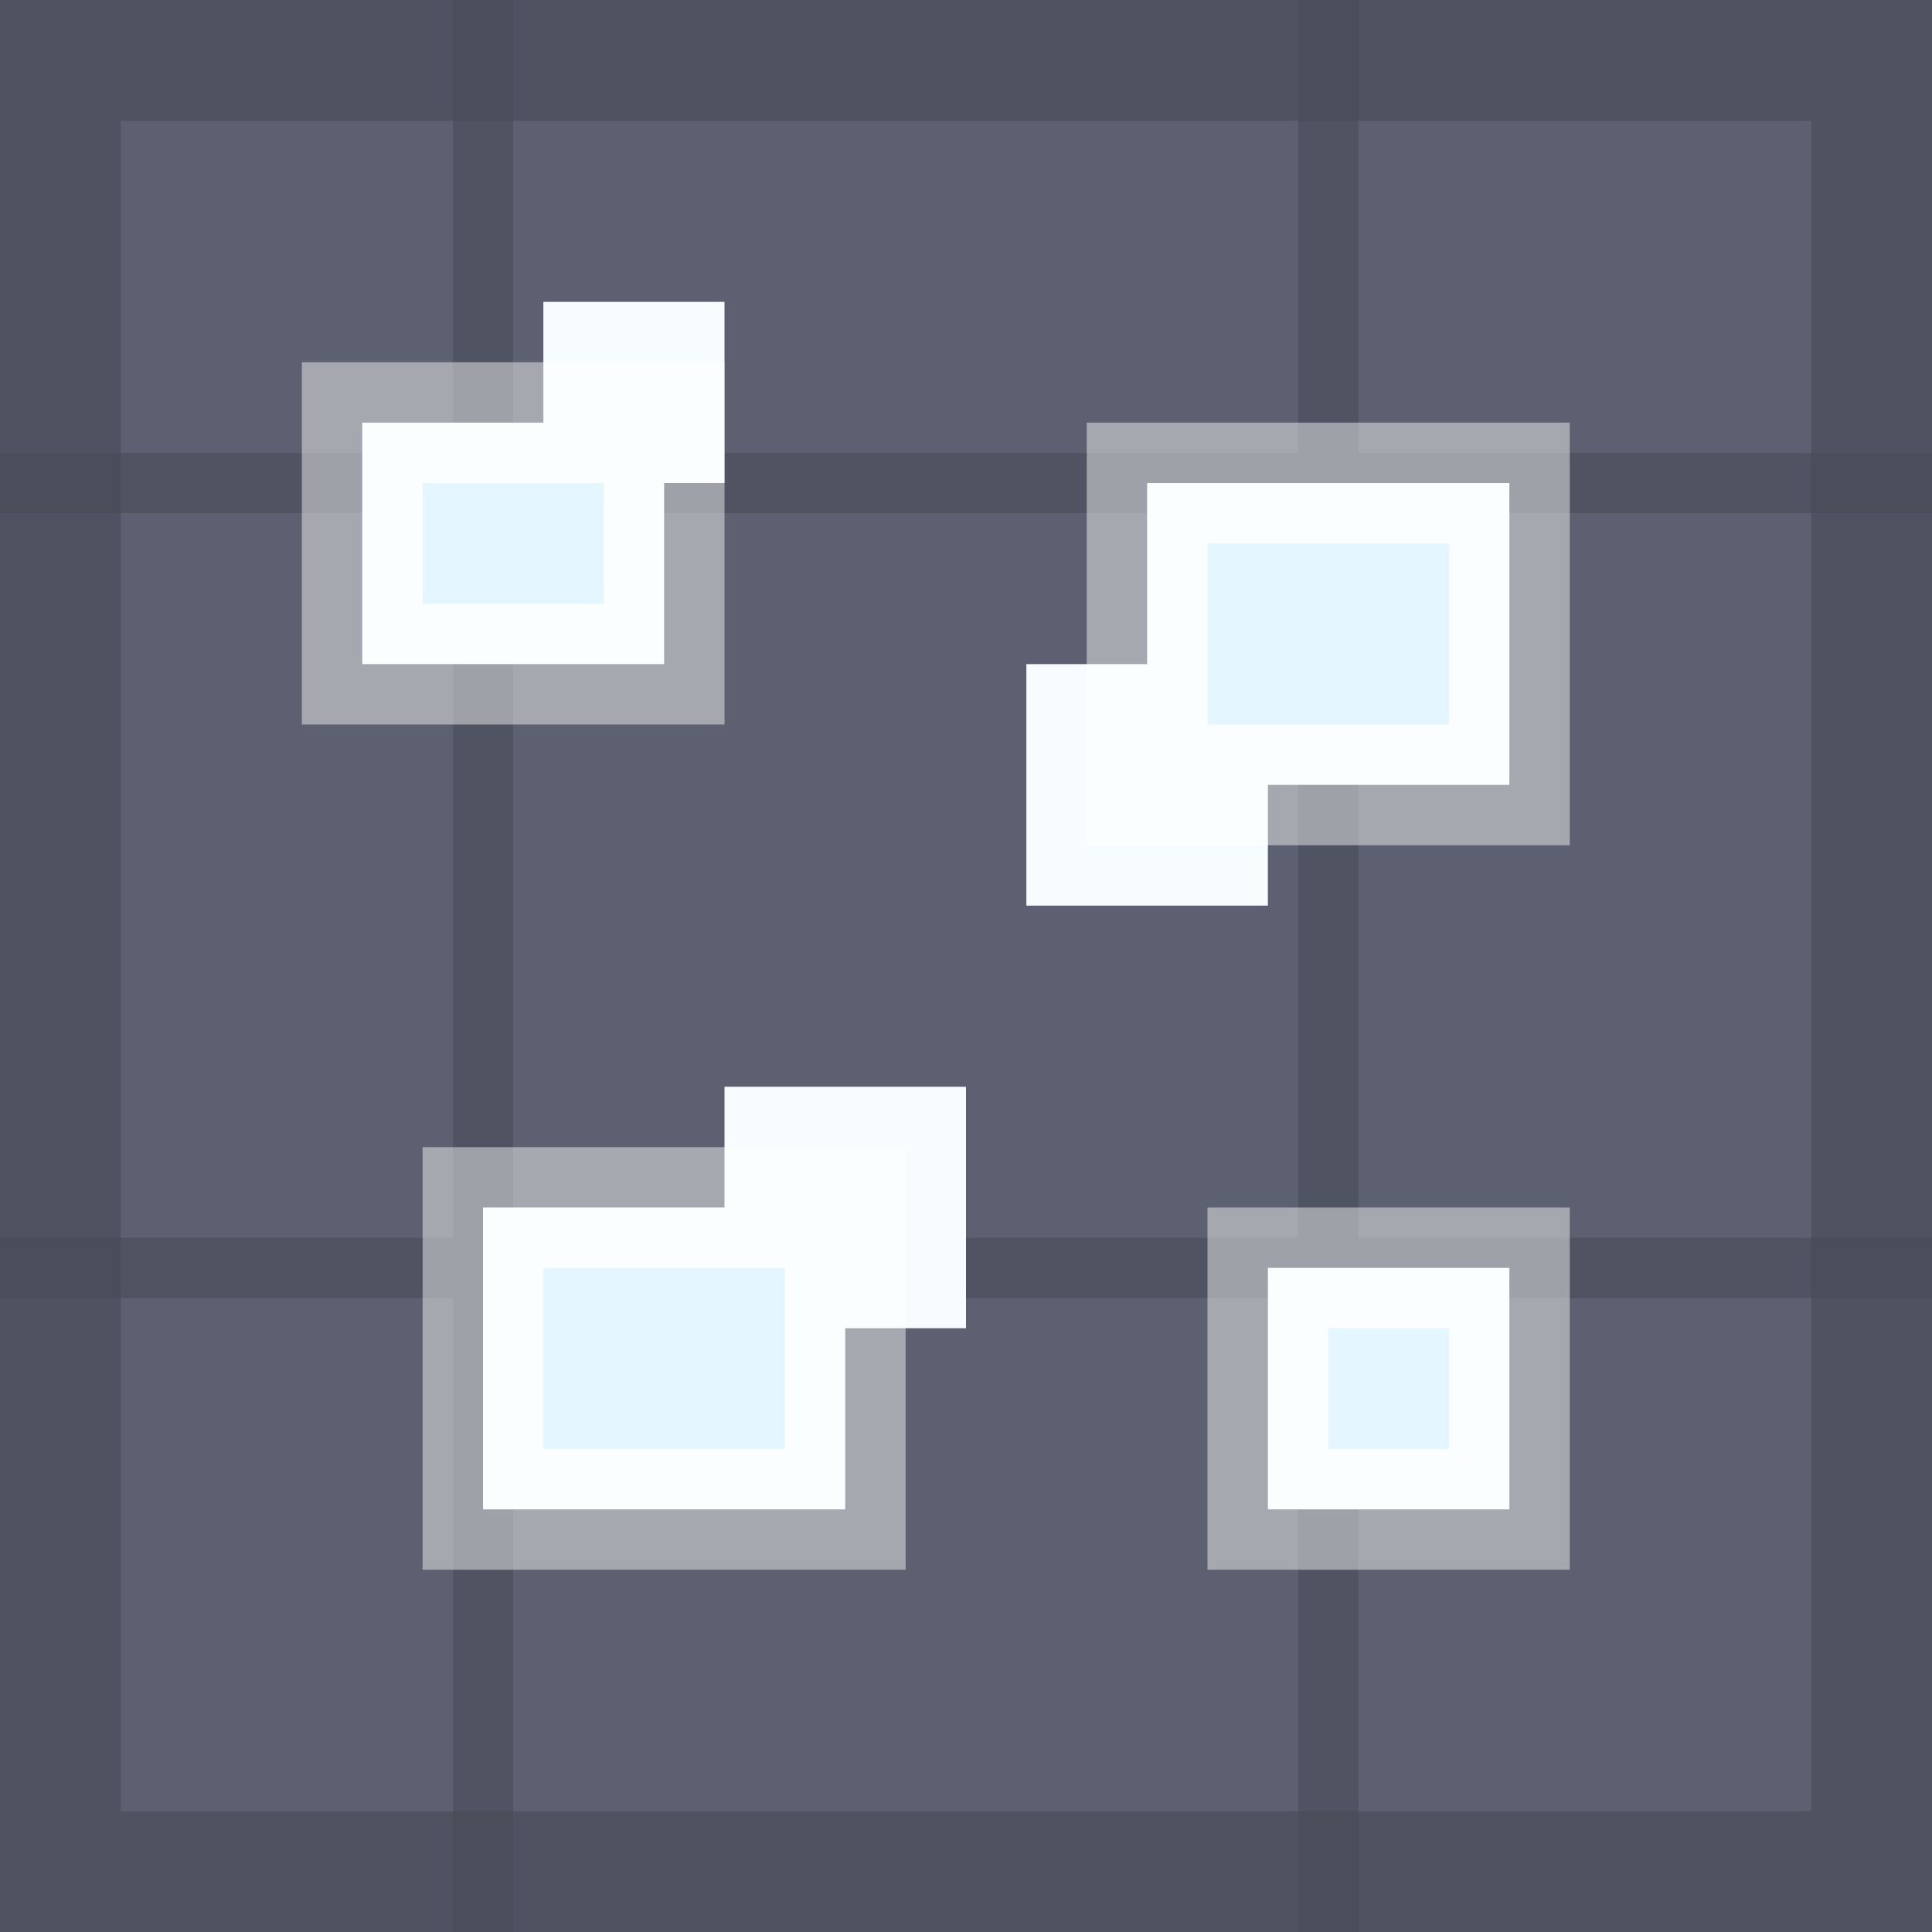
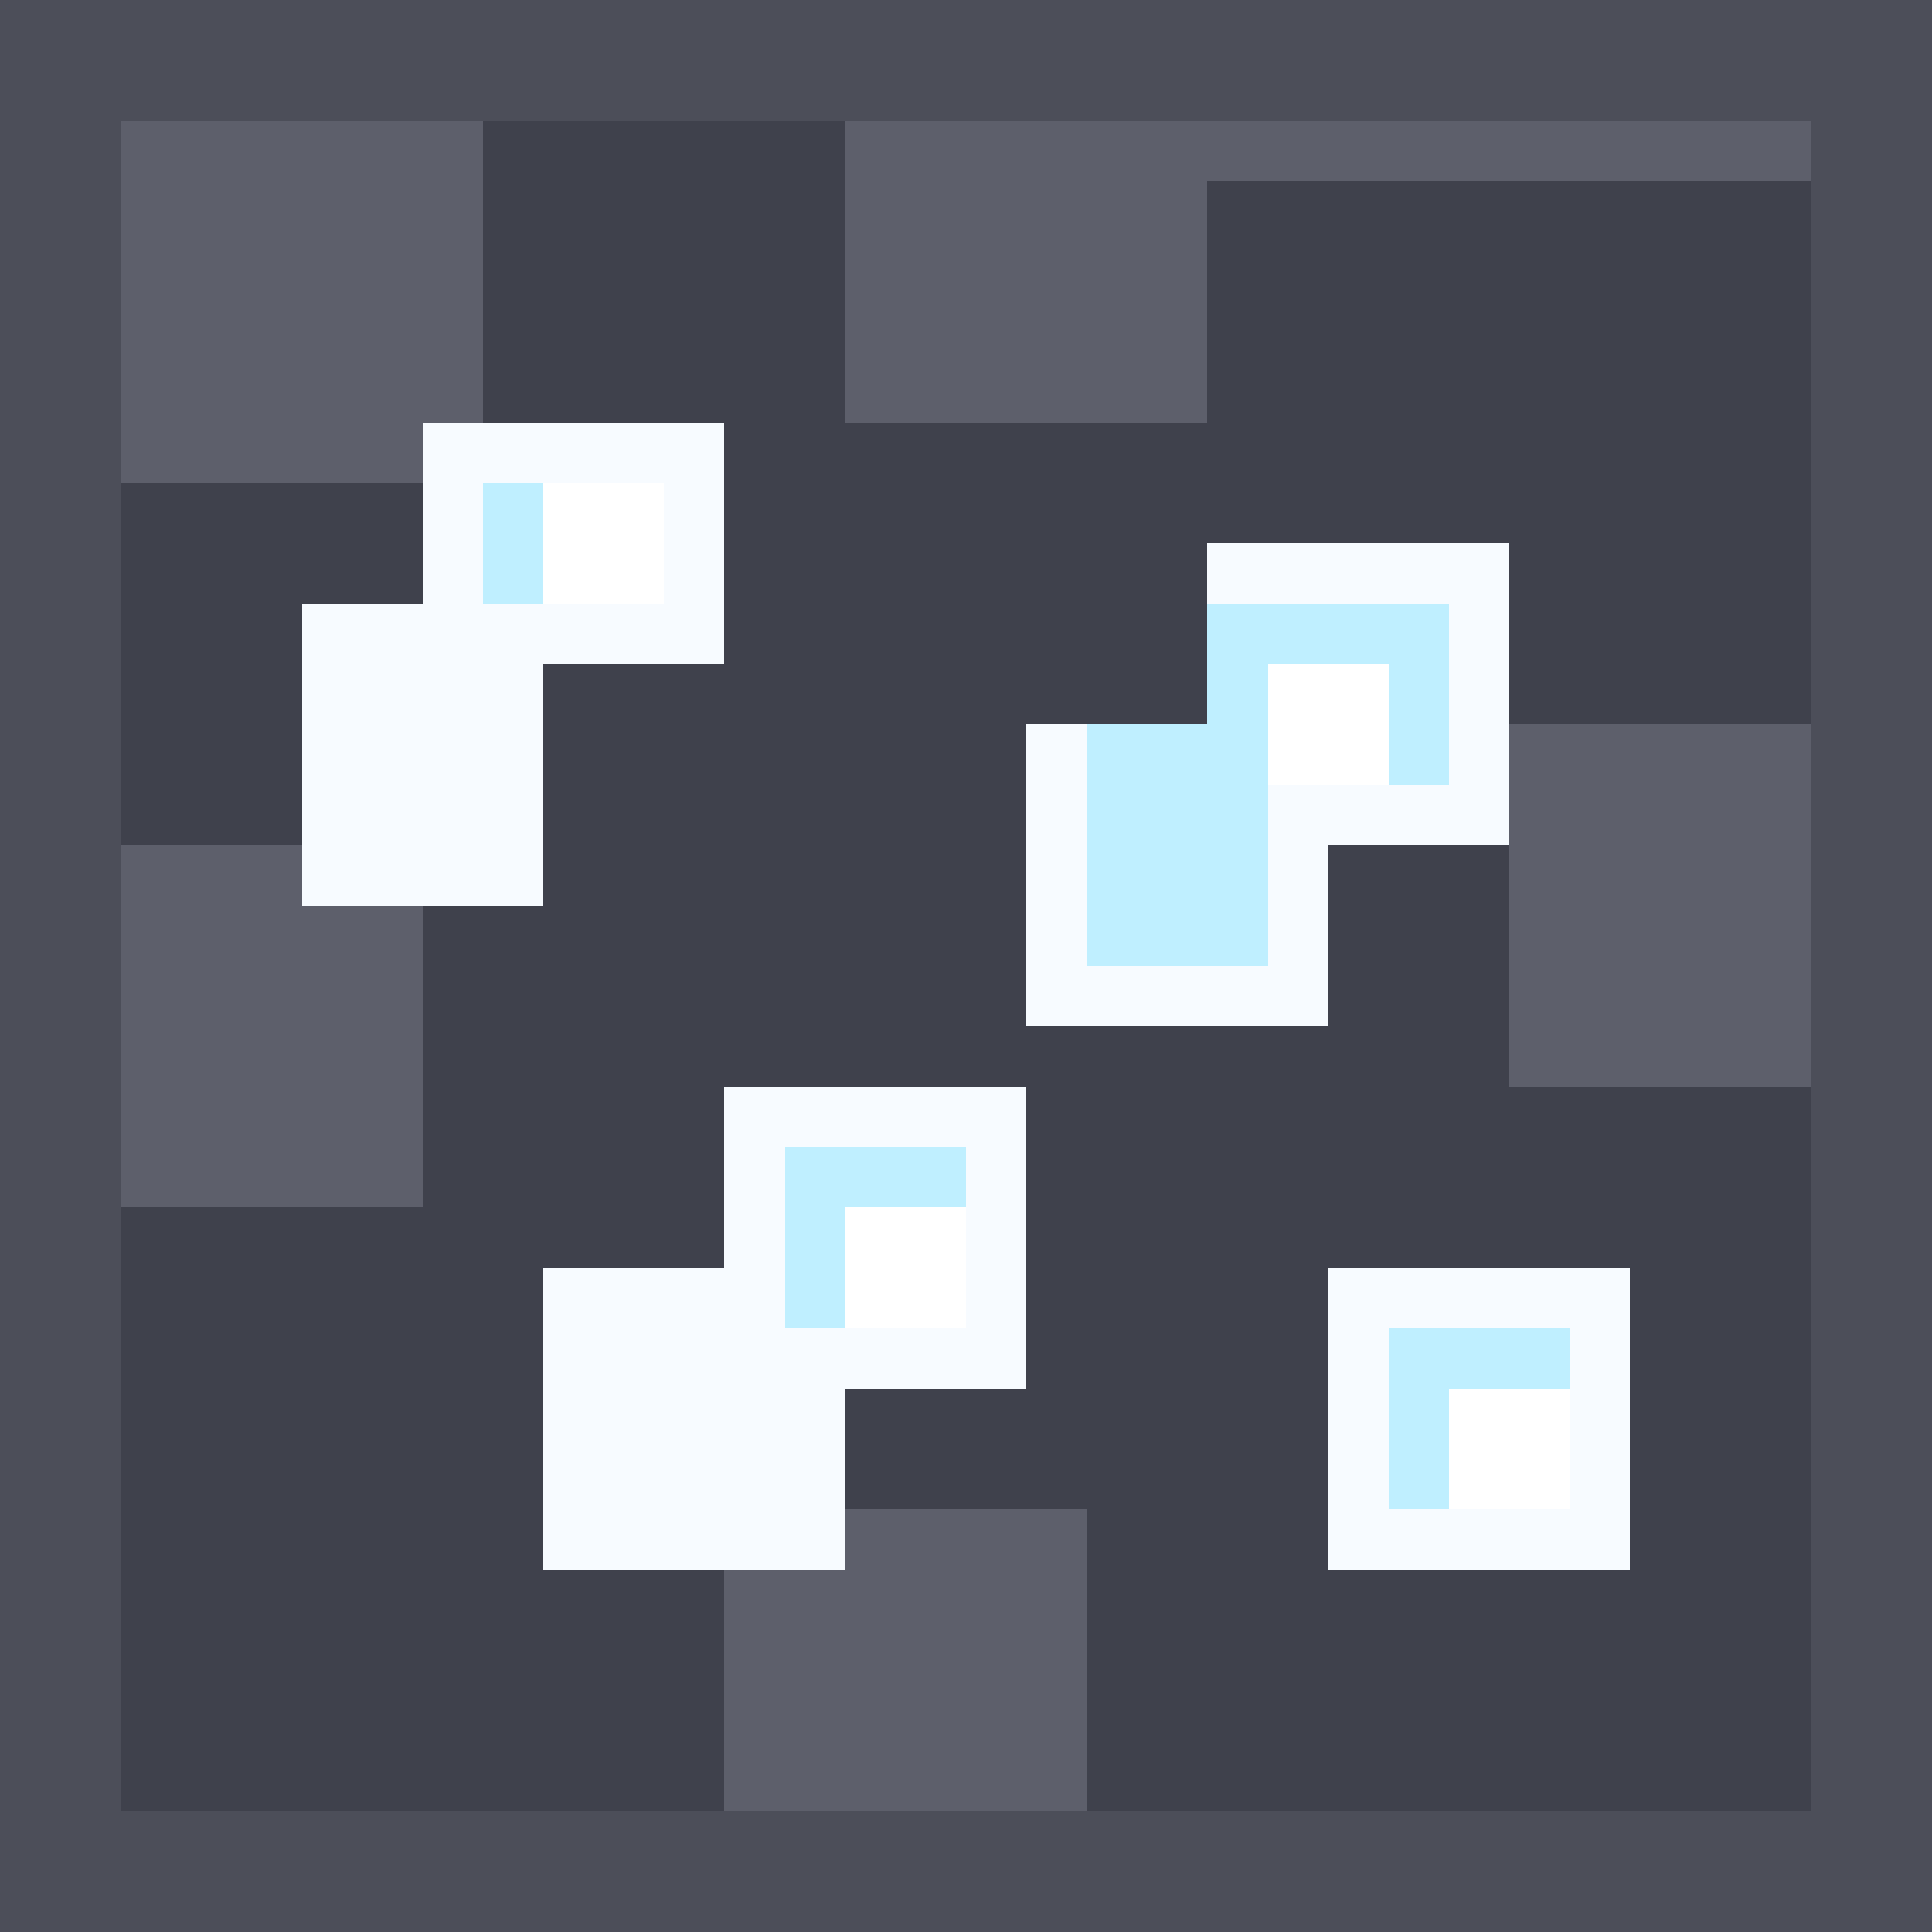
- <svg xmlns="http://www.w3.org/2000/svg" width="32" height="32" viewBox="0 0 32 32">
-   <rect width="32" height="32" fill="#4f5260" />
-   <rect x="2" y="2" width="28" height="28" fill="#5d6070" />
-   <path d="M0 8h32M0 21h32M8 0v32M22 0v32" stroke="#454856" stroke-width="1" opacity=".55" />
-   <g fill="#f7fdff">
-     <rect x="6" y="7" width="5" height="4" />
-     <rect x="9" y="5" width="3" height="3" />
-     <rect x="19" y="8" width="6" height="5" />
-     <rect x="17" y="11" width="4" height="4" />
-     <rect x="8" y="20" width="6" height="5" />
-     <rect x="12" y="18" width="4" height="4" />
-     <rect x="21" y="21" width="4" height="4" />
-   </g>
-   <g fill="#cdefff">
-     <rect x="7" y="8" width="3" height="2" />
-     <rect x="20" y="9" width="4" height="3" />
-     <rect x="9" y="21" width="4" height="3" />
-     <rect x="22" y="22" width="2" height="2" />
-   </g>
-   <g fill="#ffffff" opacity=".45">
-     <rect x="5" y="6" width="7" height="6" />
-     <rect x="18" y="7" width="8" height="7" />
-     <rect x="7" y="19" width="8" height="7" />
-     <rect x="20" y="20" width="6" height="6" />
-   </g>
+ <svg xmlns="http://www.w3.org/2000/svg" width="32" height="32" viewBox="0 0 32 32" shape-rendering="crispEdges">
+   <rect width="32" height="32" fill="#4c4e59" />
+   <rect x="2" y="2" width="28" height="28" fill="#5d5f6b" />
+   <path fill="#3f414c" d="M2 8h6V2h6v5h6V3h10v9h-5v6h5v12H18v-5h-6v5H2V20h5v-6H2z" />
+   <path fill="#f7fbff" d="M7 7h5v4H9v4H5v-5h2zm13 2h5v5h-3v3h-5v-5h3zm-8 9h5v5h-3v3H9v-5h3zm10 3h5v5h-5z" />
+   <path fill="#bfefff" d="M8 8h3v2H8zm12 2h4v3h-3v3h-3v-4h2zm-7 9h3v3h-3zm10 3h3v3h-3z" />
+   <path fill="#ffffff" d="M9 8h2v2H9zm12 3h2v2h-2zm-7 9h2v2h-2zm10 3h2v2h-2z" />
</svg>
